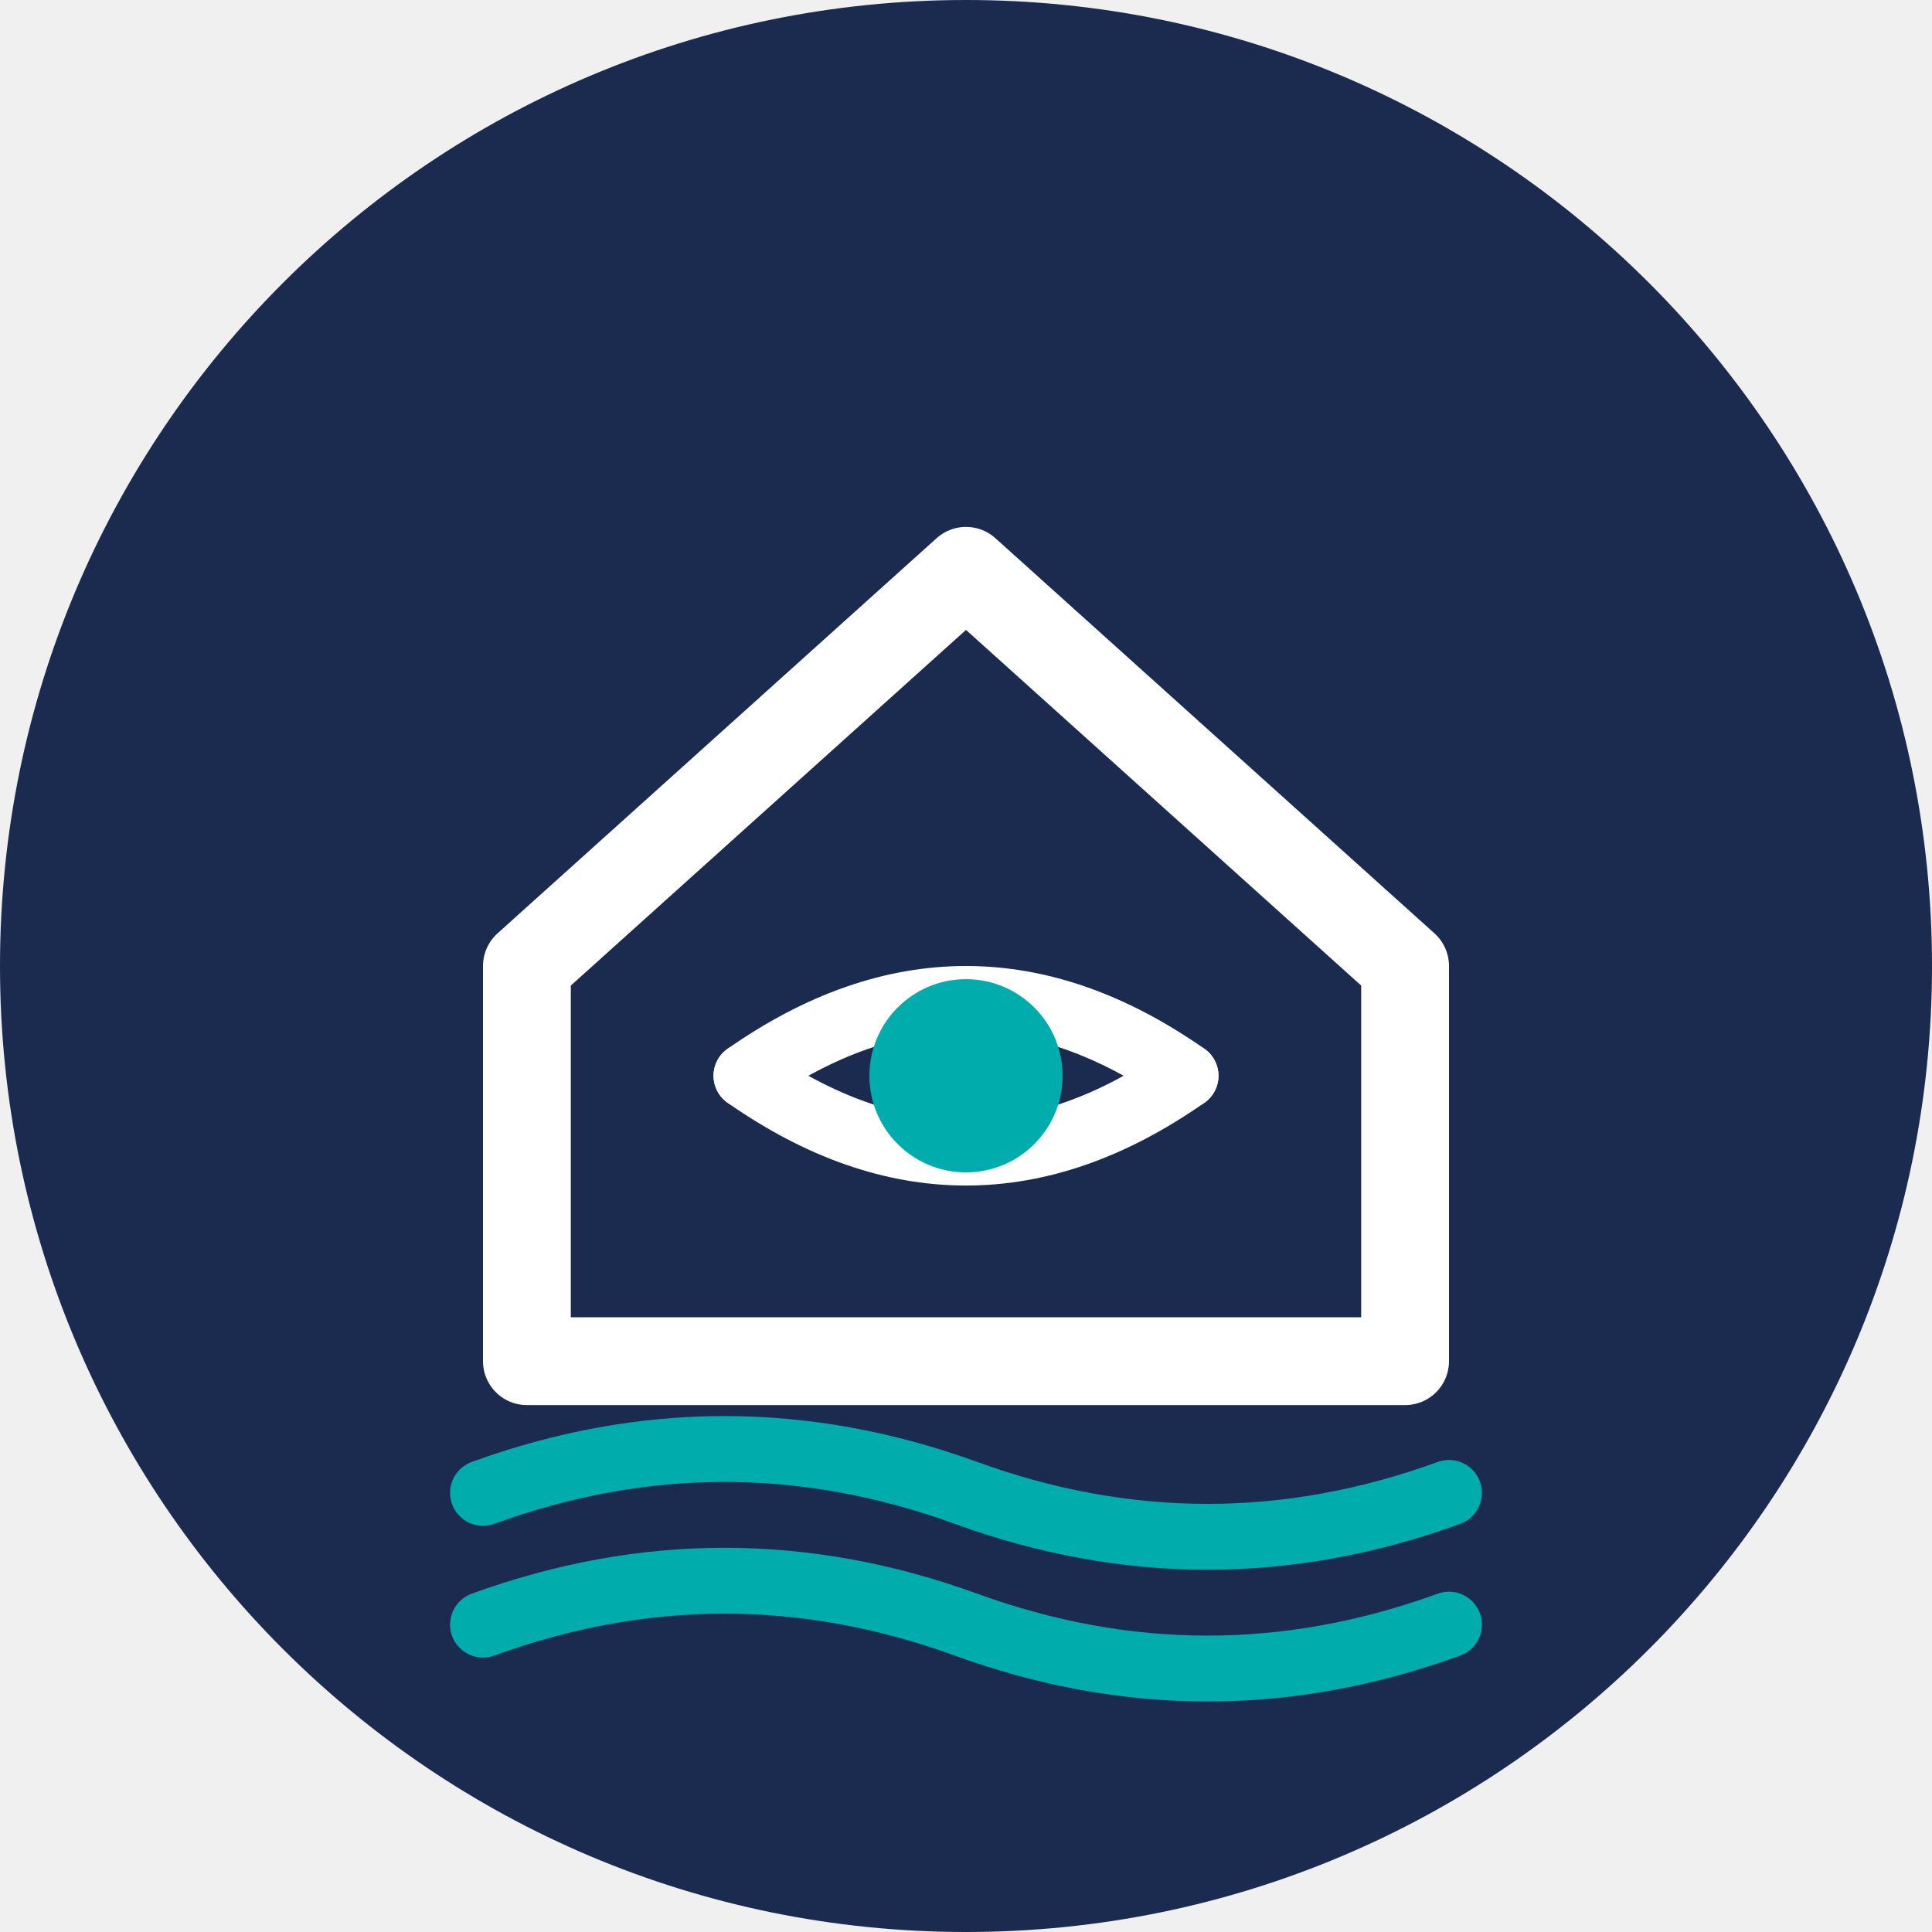
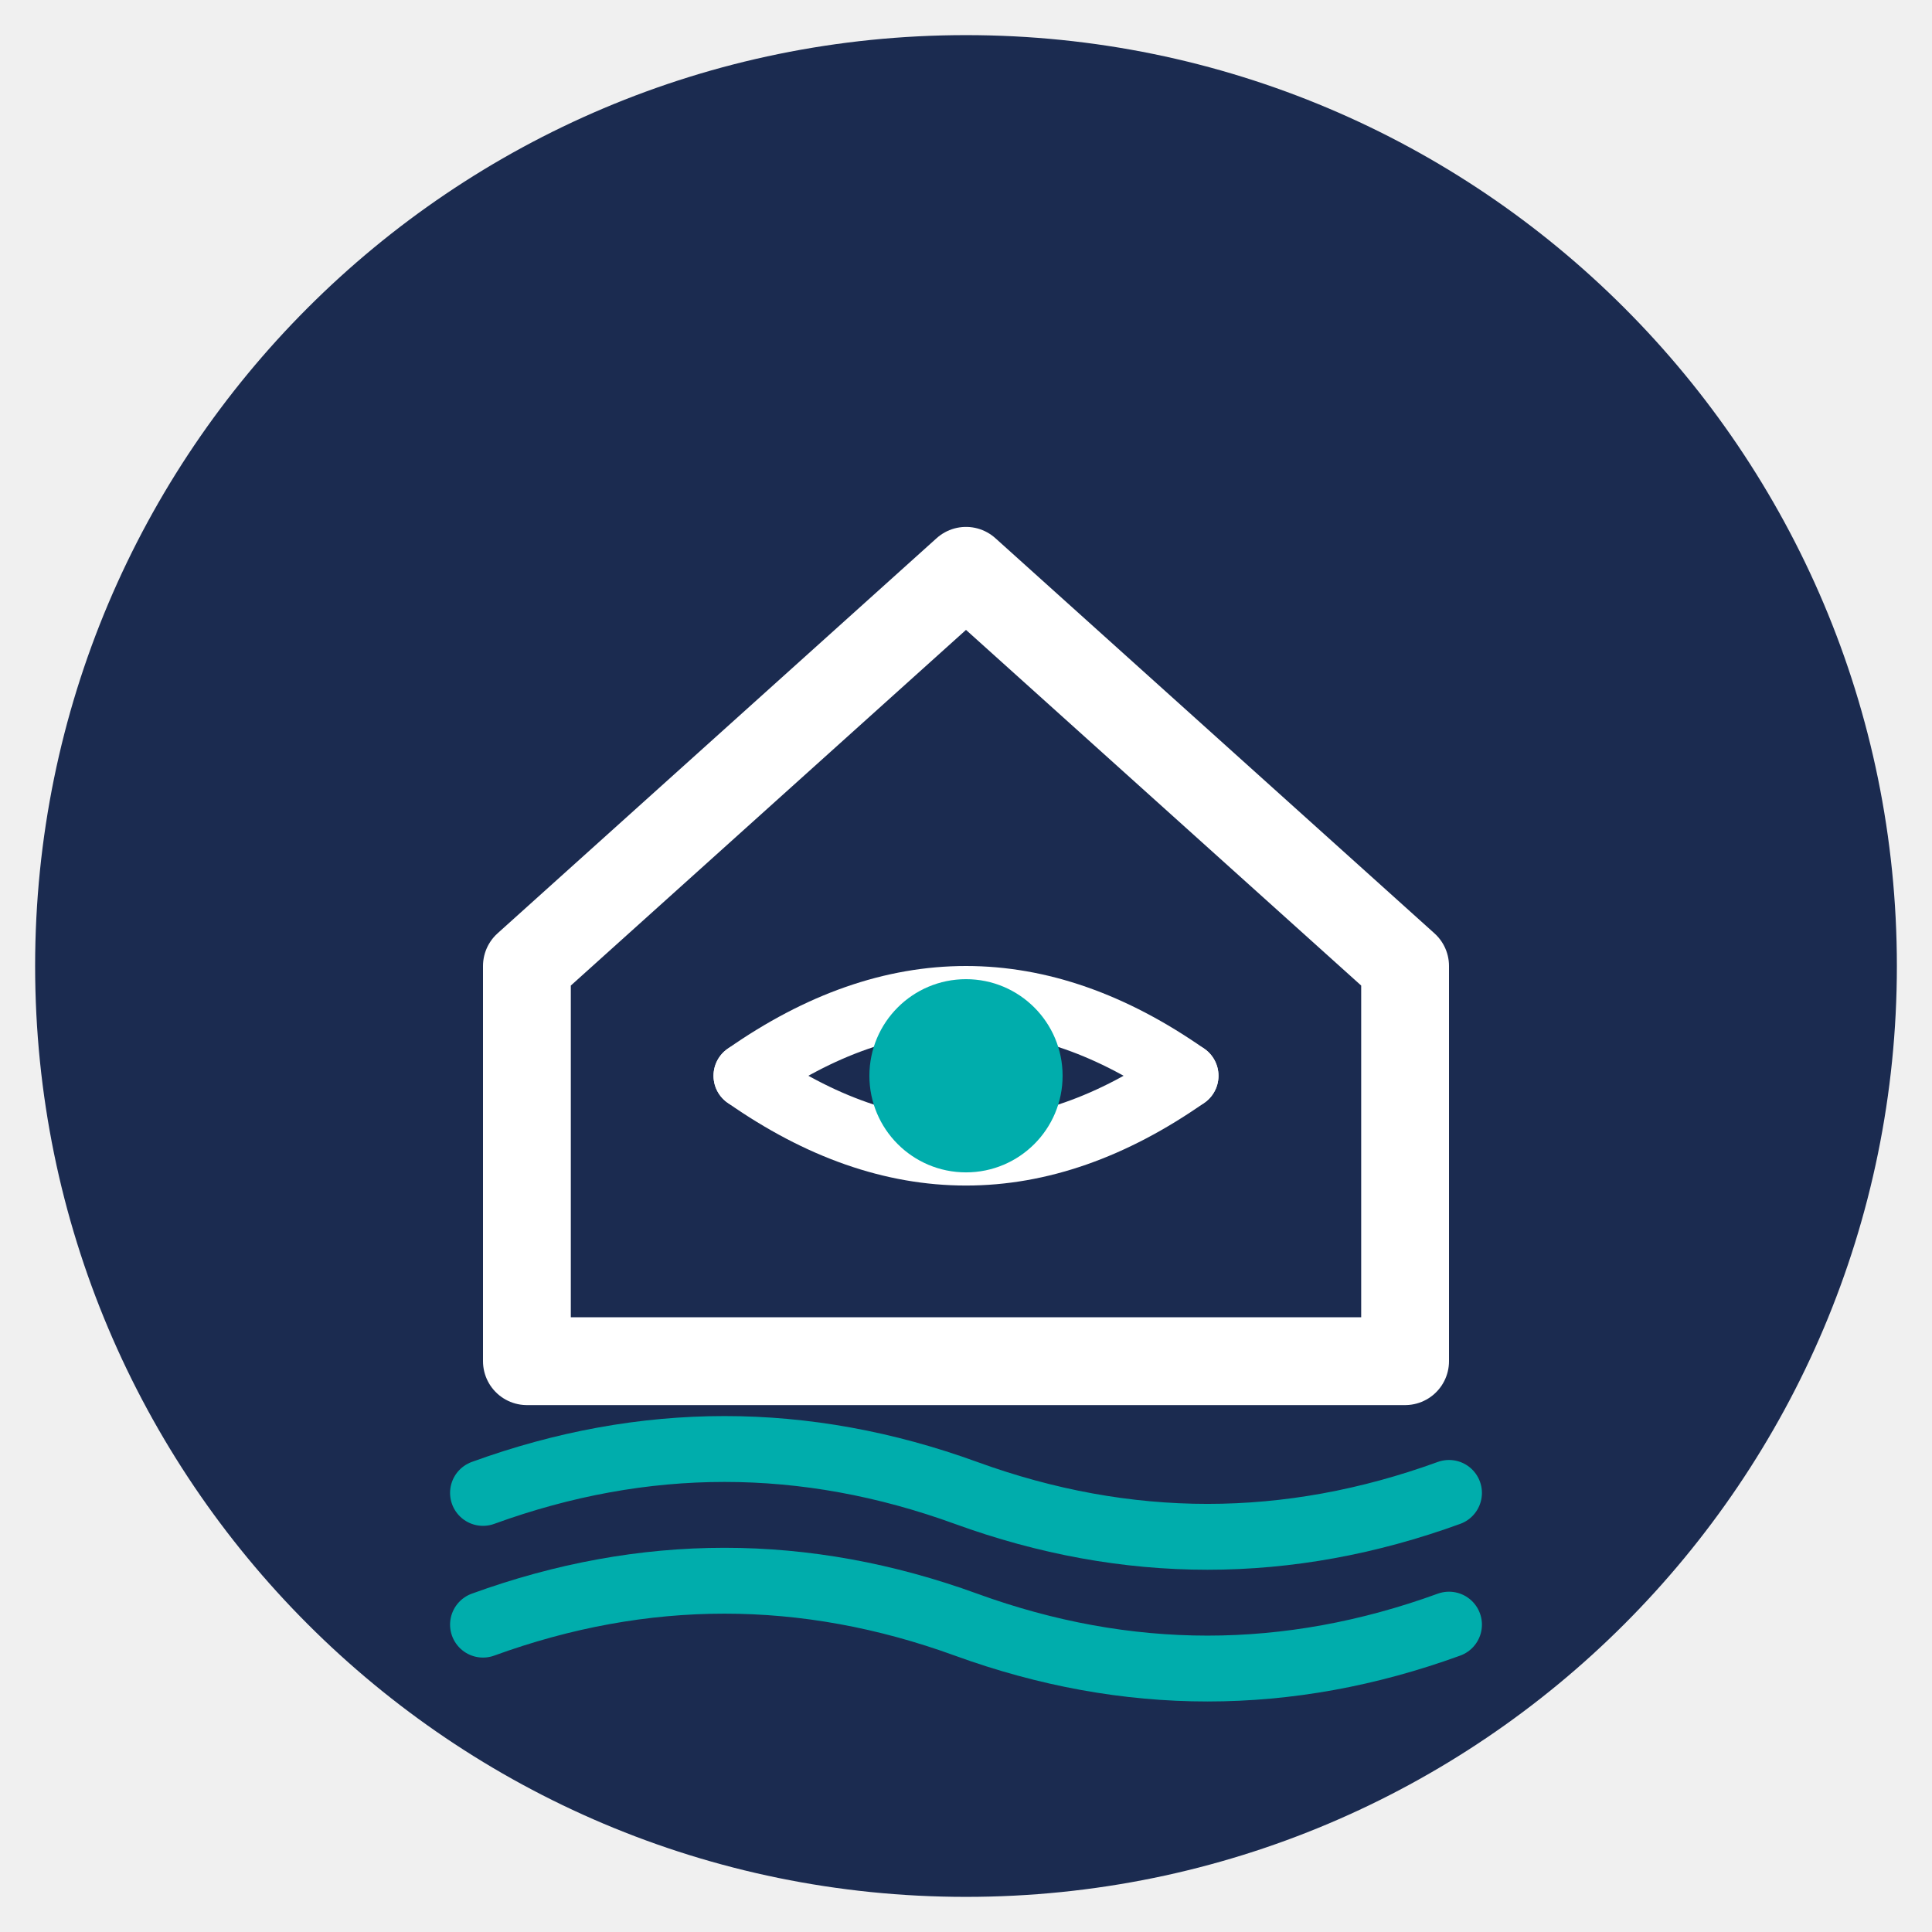
<svg xmlns="http://www.w3.org/2000/svg" width="32" height="32" viewBox="0 0 44 44" fill="none">
-   <circle cx="22" cy="22" r="22" fill="#1B2B50" />
+   <style>
+     .background-circle {
+       fill: #1B2B50;
+       transition: fill 0.3s ease;
+     }
+     @media (prefers-color-scheme: dark) {
+       .background-circle {
+         fill: #0F172A;
+         stroke: #00ADAC;
+         stroke-width: 1.5;
+       }
+     }
+   </style>
+   <circle cx="22" cy="22" r="21.2" class="background-circle" />
  <path d="M12 22 L22 13 L32 22 V31 H12 Z" stroke="#FFFFFF" stroke-width="2" stroke-linecap="round" stroke-linejoin="round" fill="none" />
  <path d="M17 24.5 Q22 21 27 24.5" stroke="#FFFFFF" stroke-width="1.5" stroke-linecap="round" fill="none" />
  <path d="M17 24.5 Q22 28 27 24.5" stroke="#FFFFFF" stroke-width="1.5" stroke-linecap="round" fill="none" />
  <circle cx="22" cy="24.5" r="2.2" fill="#00ADAC" />
  <path d="M11 34 Q16.5 32 22 34 T33 34" stroke="#00ADAC" stroke-width="1.5" stroke-linecap="round" fill="none" />
  <path d="M11 37 Q16.5 35 22 37 T33 37" stroke="#00ADAC" stroke-width="1.5" stroke-linecap="round" fill="none" />
</svg>
